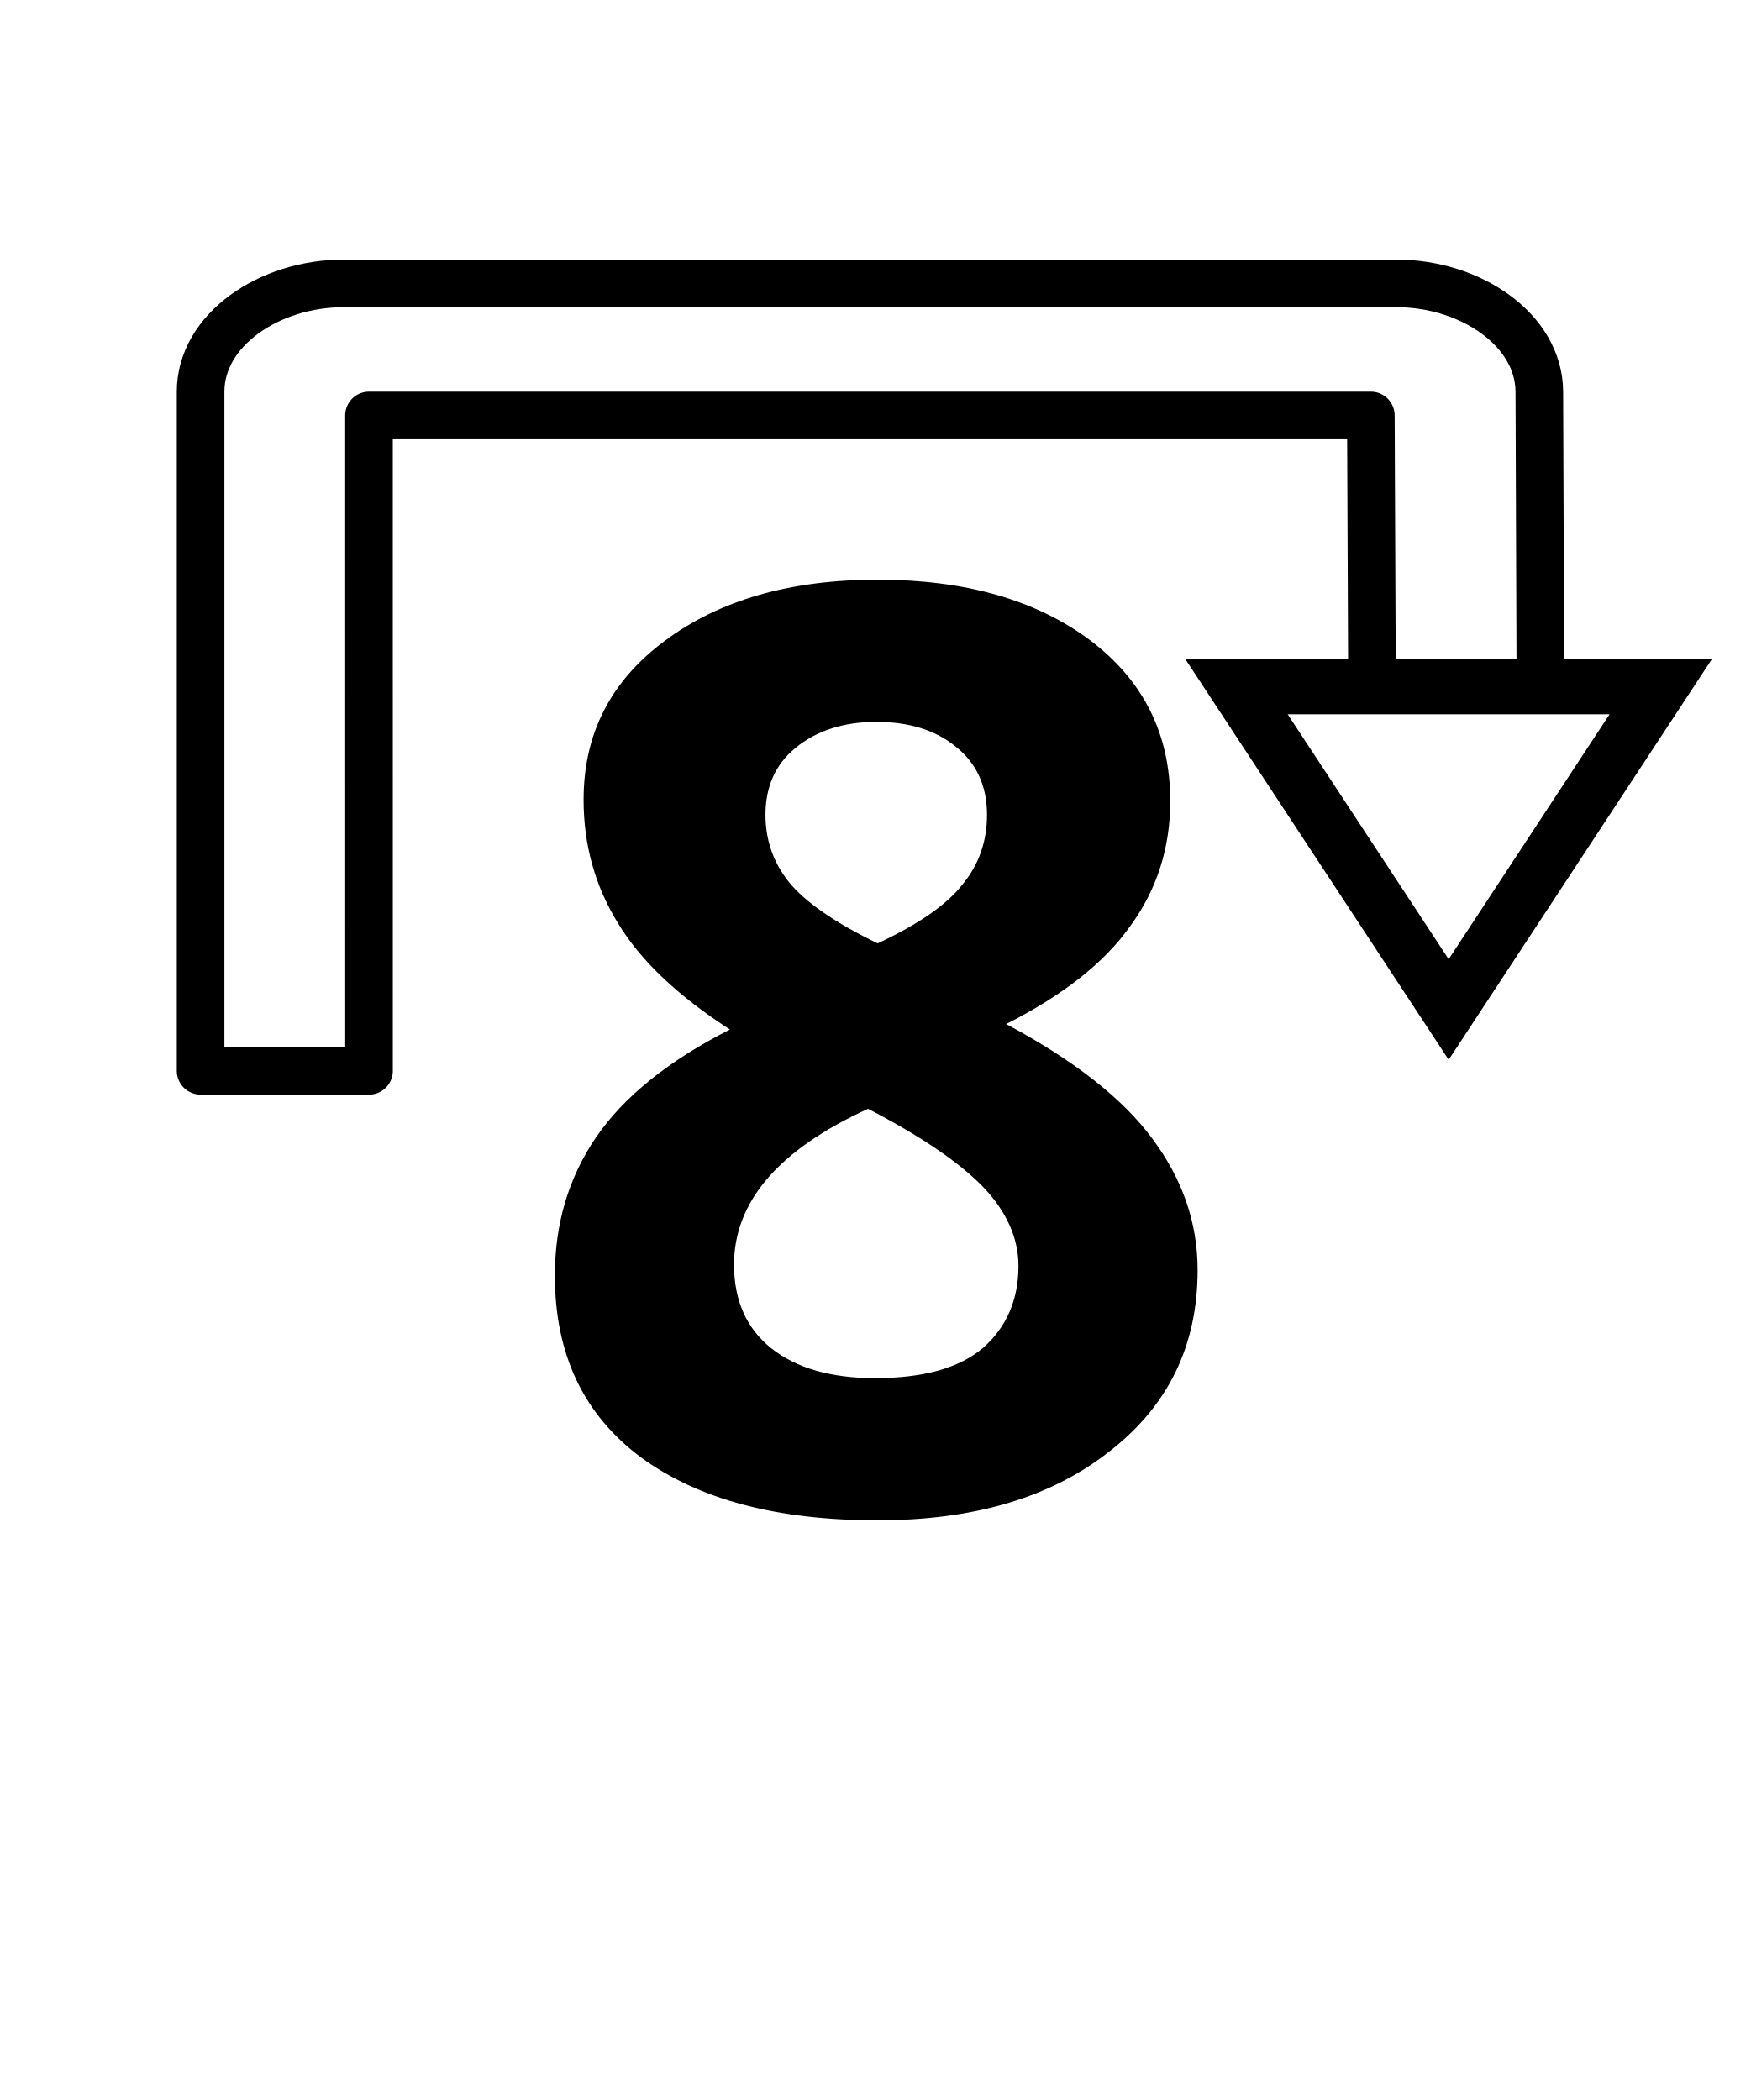
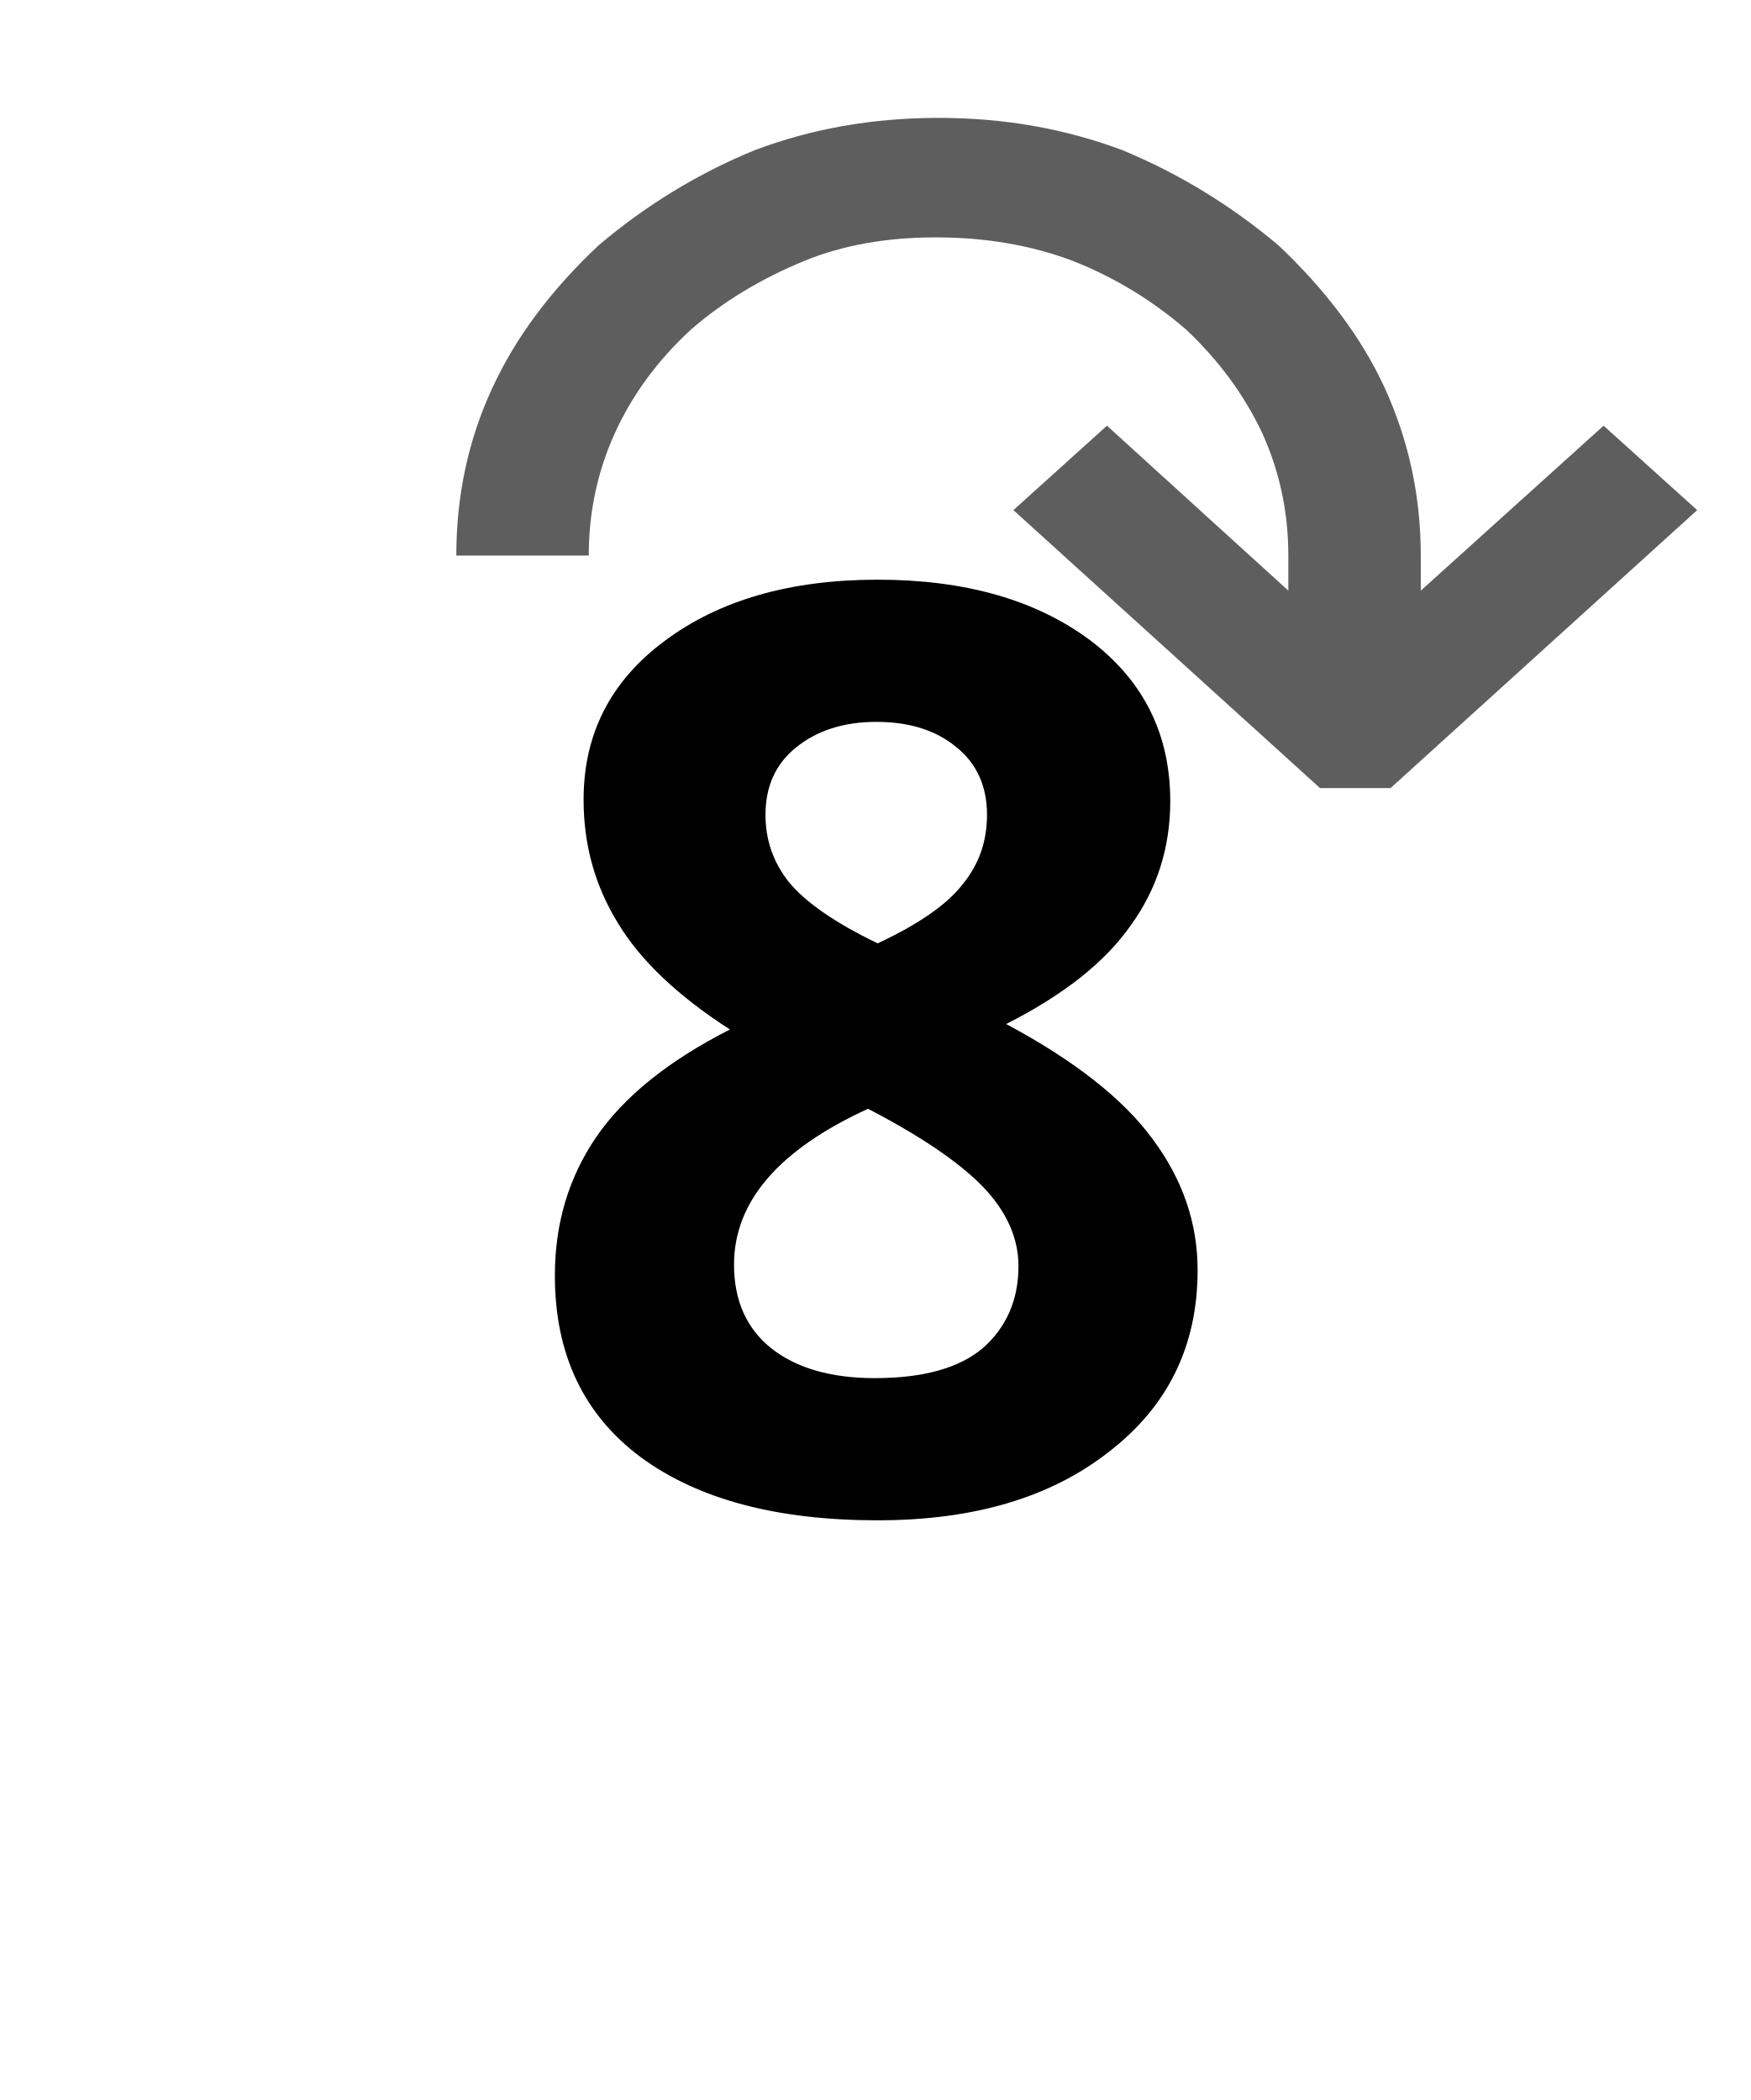
<svg xmlns="http://www.w3.org/2000/svg" id="svg6" version="1.1" height="48" width="40" viewBox="0 0 20 24">
  <defs id="defs10">
    <marker style="overflow:visible" id="marker1312" refX="0.0" refY="0.0" orient="auto">
      <path transform="scale(0.3) translate(-2.3,0)" d="M 8.719,4.034 L -2.207,0.016 L 8.719,-4.002 C 6.973,-1.63 6.983,1.616 8.719,4.034 z " style="fill-rule:evenodd;stroke-width:0.625;stroke-linejoin:round;stroke:#000000;stroke-opacity:1;fill:#000000;fill-opacity:1" id="path1310" />
    </marker>
    <marker style="overflow:visible" id="Arrow2Sstart" refX="0.0" refY="0.0" orient="auto">
      <path transform="scale(0.3) translate(-2.3,0)" d="M 8.719,4.034 L -2.207,0.016 L 8.719,-4.002 C 6.973,-1.63 6.983,1.616 8.719,4.034 z " style="fill-rule:evenodd;stroke-width:0.625;stroke-linejoin:round;stroke:#000000;stroke-opacity:1;fill:#000000;fill-opacity:1" id="path886" />
    </marker>
    <marker style="overflow:visible" id="Arrow1Sstart" refX="0.0" refY="0.0" orient="auto">
      <path transform="scale(0.2) translate(6,0)" style="fill-rule:evenodd;stroke:#000000;stroke-width:1pt;stroke-opacity:1;fill:#000000;fill-opacity:1" d="M 0.0,0.0 L 5.0,-5.0 L -12.5,0.0 L 5.0,5.0 L 0.0,0.0 z " id="path868" />
    </marker>
    <marker style="overflow:visible" id="Arrow2Lstart" refX="0.0" refY="0.0" orient="auto">
      <path transform="scale(1.1) translate(1,0)" d="M 8.719,4.034 L -2.207,0.016 L 8.719,-4.002 C 6.973,-1.63 6.983,1.616 8.719,4.034 z " style="fill-rule:evenodd;stroke-width:0.625;stroke-linejoin:round;stroke:#000000;stroke-opacity:1;fill:#000000;fill-opacity:1" id="path874" />
    </marker>
  </defs>
-   <text xml:space="preserve" style="font-style:normal;font-weight:normal;font-size:40px;line-height:1.25;font-family:sans-serif;letter-spacing:0px;word-spacing:0px;fill:#000000;fill-opacity:1;stroke:none" x="5.826" y="17.235" id="text836-5">
-     <tspan id="tspan834-8" x="5.826" y="17.235" style="font-style:normal;font-variant:normal;font-weight:bold;font-stretch:normal;font-size:14.667px;font-family:'Open Sans';-inkscape-font-specification:'Open Sans Bold';fill:#000000;fill-opacity:1">8</tspan>
+   <text xml:space="preserve" style="font-style:normal;font-weight:normal;font-size:40px;line-height:1.25;font-family:sans-serif;letter-spacing:0px;word-spacing:0px;fill:#000000;fill-opacity:1;stroke:none" x="5.826" y="17.235" id="text1">
+     <tspan id="tspan1" x="5.826" y="17.235" style="font-style:normal;font-variant:normal;font-weight:bold;font-stretch:normal;font-size:14.667px;font-family:'Open Sans';-inkscape-font-specification:'Open Sans Bold';fill:#000000;fill-opacity:1">8</tspan>
  </text>
-   <g id="g1717">
-     <path d="m 17.6,7.805 h -1.924 l -0.013,-3.057 H 4.216 l 3.67e-4,7.49 H 2.292 L 2.292,4.477 c -3.44e-5,-0.708 0.785,-1.238 1.631,-1.238 h 12.034 c 0.846,0 1.628,0.531 1.631,1.238 z" color="#000000" color-rendering="auto" dominant-baseline="auto" image-rendering="auto" shape-rendering="auto" solid-color="#000000" stop-color="#000000" style="font-variant-ligatures:normal;font-variant-position:normal;font-variant-caps:normal;font-variant-numeric:normal;font-variant-alternates:normal;font-variant-east-asian:normal;font-feature-settings:normal;font-variation-settings:normal;text-indent:0;text-decoration-line:none;text-decoration-style:solid;text-decoration-color:#000000;text-transform:none;text-orientation:mixed;white-space:normal;shape-padding:0;shape-margin:0;inline-size:0;isolation:auto;mix-blend-mode:normal;stroke-width:0.544;stroke-miterlimit:4;stroke-dasharray:none;fill:none;fill-opacity:1;stroke:#000000;stroke-opacity:1;stroke-linejoin:round;stroke-dashoffset:0;stroke-linecap:round" id="path2" />
-     <path d="M 16.552,11.537 18.975,7.848 H 14.128 Z" id="path4" style="fill:none;stroke:#000000;stroke-width:0.631;stroke-opacity:1" />
-   </g>
+   <text xml:space="preserve" style="font-style:normal;font-weight:normal;font-size:17.333px;line-height:1.25;font-family:sans-serif;letter-spacing:0px;word-spacing:0px;fill:#5e5e5e;fill-opacity:1;stroke:none;stroke-width:1.697" x="4.283" y="12.997" id="text836-5" transform="scale(1.052615,0.9500151)">
+     <tspan id="tspan834-8" x="4.283" y="12.997" style="font-style:normal;font-variant:normal;font-weight:normal;font-stretch:normal;font-size:17.333px;font-family:'Droid Sans';-inkscape-font-specification:'Droid Sans';fill:#5e5e5e;fill-opacity:1;stroke-width:1.697">↷</tspan>
+   </text>
</svg>
